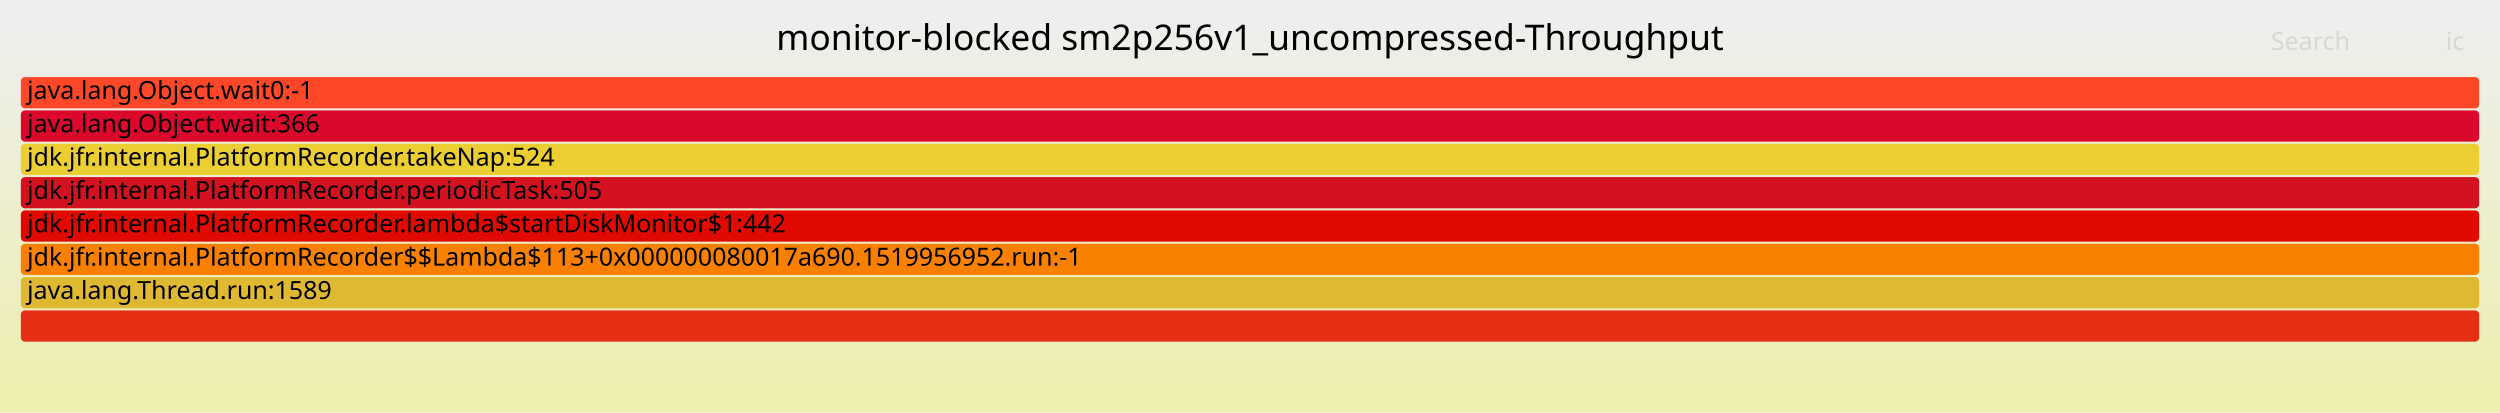
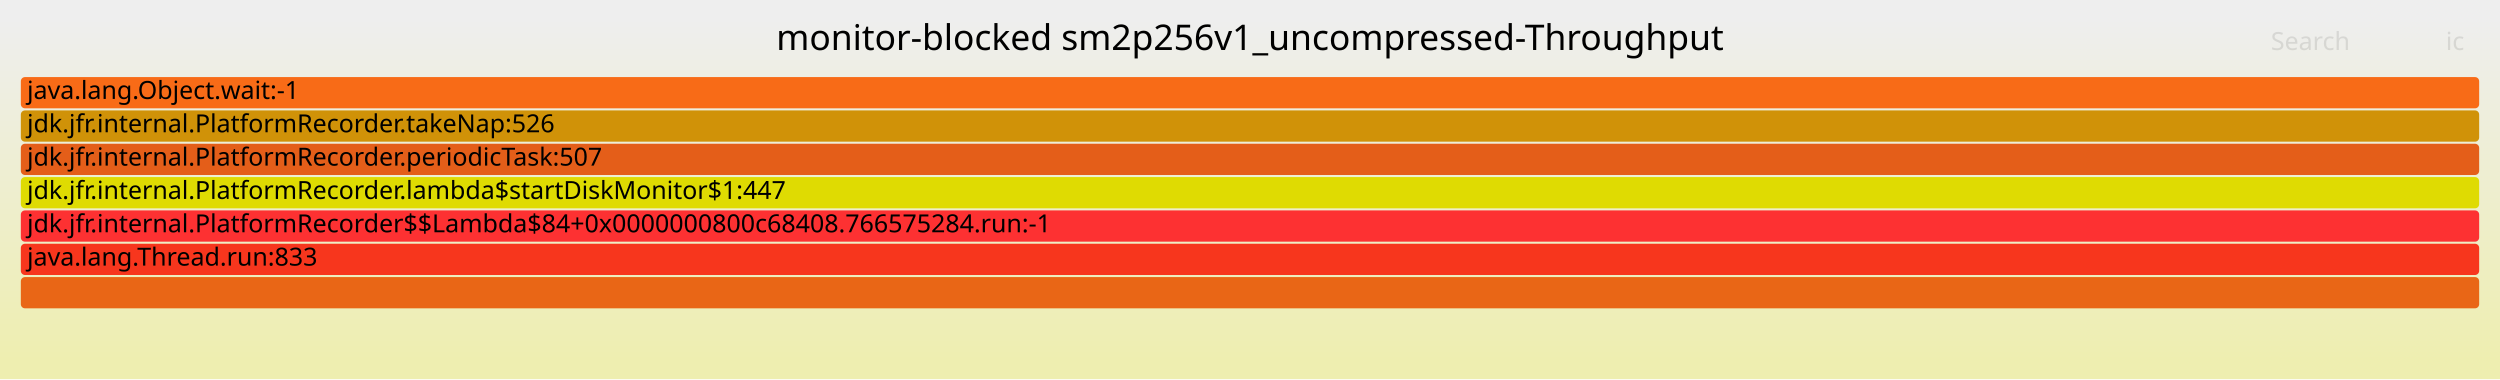
- <svg xmlns="http://www.w3.org/2000/svg" version="1.1" width="1200" height="198" viewBox="0 0 1200 198">
+ <svg xmlns="http://www.w3.org/2000/svg" version="1.1" width="1200" height="182" viewBox="0 0 1200 182">
  <defs>
    <linearGradient id="background" y1="0" y2="1" x1="0" x2="0">
      <stop stop-color="#eeeeee" offset="5%" />
      <stop stop-color="#eeeeb0" offset="95%" />
    </linearGradient>
  </defs>
  <style type="text/css">
	text { font-family:Verdana; font-size:12px; fill:rgb(0,0,0); }
	#search, #ignorecase { opacity:0.1; cursor:pointer; }
	#search:hover, #search.show, #ignorecase:hover, #ignorecase.show { opacity:1; }
	#subtitle { text-anchor:middle; font-color:rgb(160,160,160); }
	#title { text-anchor:middle; font-size:17px}
	#unzoom { cursor:pointer; }
	#frames &gt; *:hover { stroke:black; stroke-width:0.5; cursor:pointer; }
	.hide { display:none; }
	.parent { opacity:0.5; }
</style>
-   <rect x="0.0" y="0" width="1200.0" height="198.0" fill="url(#background)" />
+   <rect x="0.0" y="0" width="1200.0" height="182.0" fill="url(#background)" />
  <text id="title" x="600.00" y="24">monitor-blocked sm2p256v1_uncompressed-Throughput</text>
-   <text id="details" x="10.00" y="181"> </text>
+   <text id="details" x="10.00" y="165"> </text>
  <text id="unzoom" x="10.00" y="24" class="hide">Reset Zoom</text>
  <text id="search" x="1090.00" y="24">Search</text>
  <text id="ignorecase" x="1174.00" y="24">ic</text>
-   <text id="matched" x="1090.00" y="181"> </text>
+   <text id="matched" x="1090.00" y="165"> </text>
  <g id="frames">
    <g>
-       <rect x="10.0" y="69" width="1180.0" height="15.0" fill="rgb(235,207,50)" rx="2" ry="2" />
-       <text x="13.00" y="79.5">jdk.jfr.internal.PlatformRecorder.takeNap:524</text>
+       <rect x="10.0" y="117" width="1180.0" height="15.0" fill="rgb(247,54,29)" rx="2" ry="2" />
+       <text x="13.00" y="127.5">java.lang.Thread.run:833</text>
    </g>
    <g>
-       <rect x="10.0" y="101" width="1180.0" height="15.0" fill="rgb(225,10,3)" rx="2" ry="2" />
-       <text x="13.00" y="111.5">jdk.jfr.internal.PlatformRecorder.lambda$startDiskMonitor$1:442</text>
+       <rect x="10.0" y="69" width="1180.0" height="15.0" fill="rgb(228,94,25)" rx="2" ry="2" />
+       <text x="13.00" y="79.5">jdk.jfr.internal.PlatformRecorder.periodicTask:507</text>
    </g>
    <g>
-       <rect x="10.0" y="37" width="1180.0" height="15.0" fill="rgb(253,71,41)" rx="2" ry="2" />
-       <text x="13.00" y="47.5">java.lang.Object.wait0:-1</text>
+       <rect x="10.0" y="133" width="1180.0" height="15.0" fill="rgb(233,102,22)" rx="2" ry="2" />
+       <text x="13.00" y="143.5" />
    </g>
    <g>
-       <rect x="10.0" y="149" width="1180.0" height="15.0" fill="rgb(230,47,21)" rx="2" ry="2" />
-       <text x="13.00" y="159.5" />
+       <rect x="10.0" y="37" width="1180.0" height="15.0" fill="rgb(248,107,23)" rx="2" ry="2" />
+       <text x="13.00" y="47.5">java.lang.Object.wait:-1</text>
    </g>
    <g>
-       <rect x="10.0" y="117" width="1180.0" height="15.0" fill="rgb(250,129,0)" rx="2" ry="2" />
-       <text x="13.00" y="127.5">jdk.jfr.internal.PlatformRecorder$$Lambda$113+0x000000080017a690.1519956952.run:-1</text>
+       <rect x="10.0" y="85" width="1180.0" height="15.0" fill="rgb(223,219,2)" rx="2" ry="2" />
+       <text x="13.00" y="95.5">jdk.jfr.internal.PlatformRecorder.lambda$startDiskMonitor$1:447</text>
    </g>
    <g>
-       <rect x="10.0" y="53" width="1180.0" height="15.0" fill="rgb(220,8,43)" rx="2" ry="2" />
-       <text x="13.00" y="63.5">java.lang.Object.wait:366</text>
+       <rect x="10.0" y="53" width="1180.0" height="15.0" fill="rgb(208,146,8)" rx="2" ry="2" />
+       <text x="13.00" y="63.5">jdk.jfr.internal.PlatformRecorder.takeNap:526</text>
    </g>
    <g>
-       <rect x="10.0" y="85" width="1180.0" height="15.0" fill="rgb(210,19,31)" rx="2" ry="2" />
-       <text x="13.00" y="95.5">jdk.jfr.internal.PlatformRecorder.periodicTask:505</text>
-     </g>
-     <g>
-       <rect x="10.0" y="133" width="1180.0" height="15.0" fill="rgb(224,185,51)" rx="2" ry="2" />
-       <text x="13.00" y="143.5">java.lang.Thread.run:1589</text>
+       <rect x="10.0" y="101" width="1180.0" height="15.0" fill="rgb(253,49,50)" rx="2" ry="2" />
+       <text x="13.00" y="111.5">jdk.jfr.internal.PlatformRecorder$$Lambda$84+0x0000000800c68408.766575284.run:-1</text>
    </g>
  </g>
</svg>
